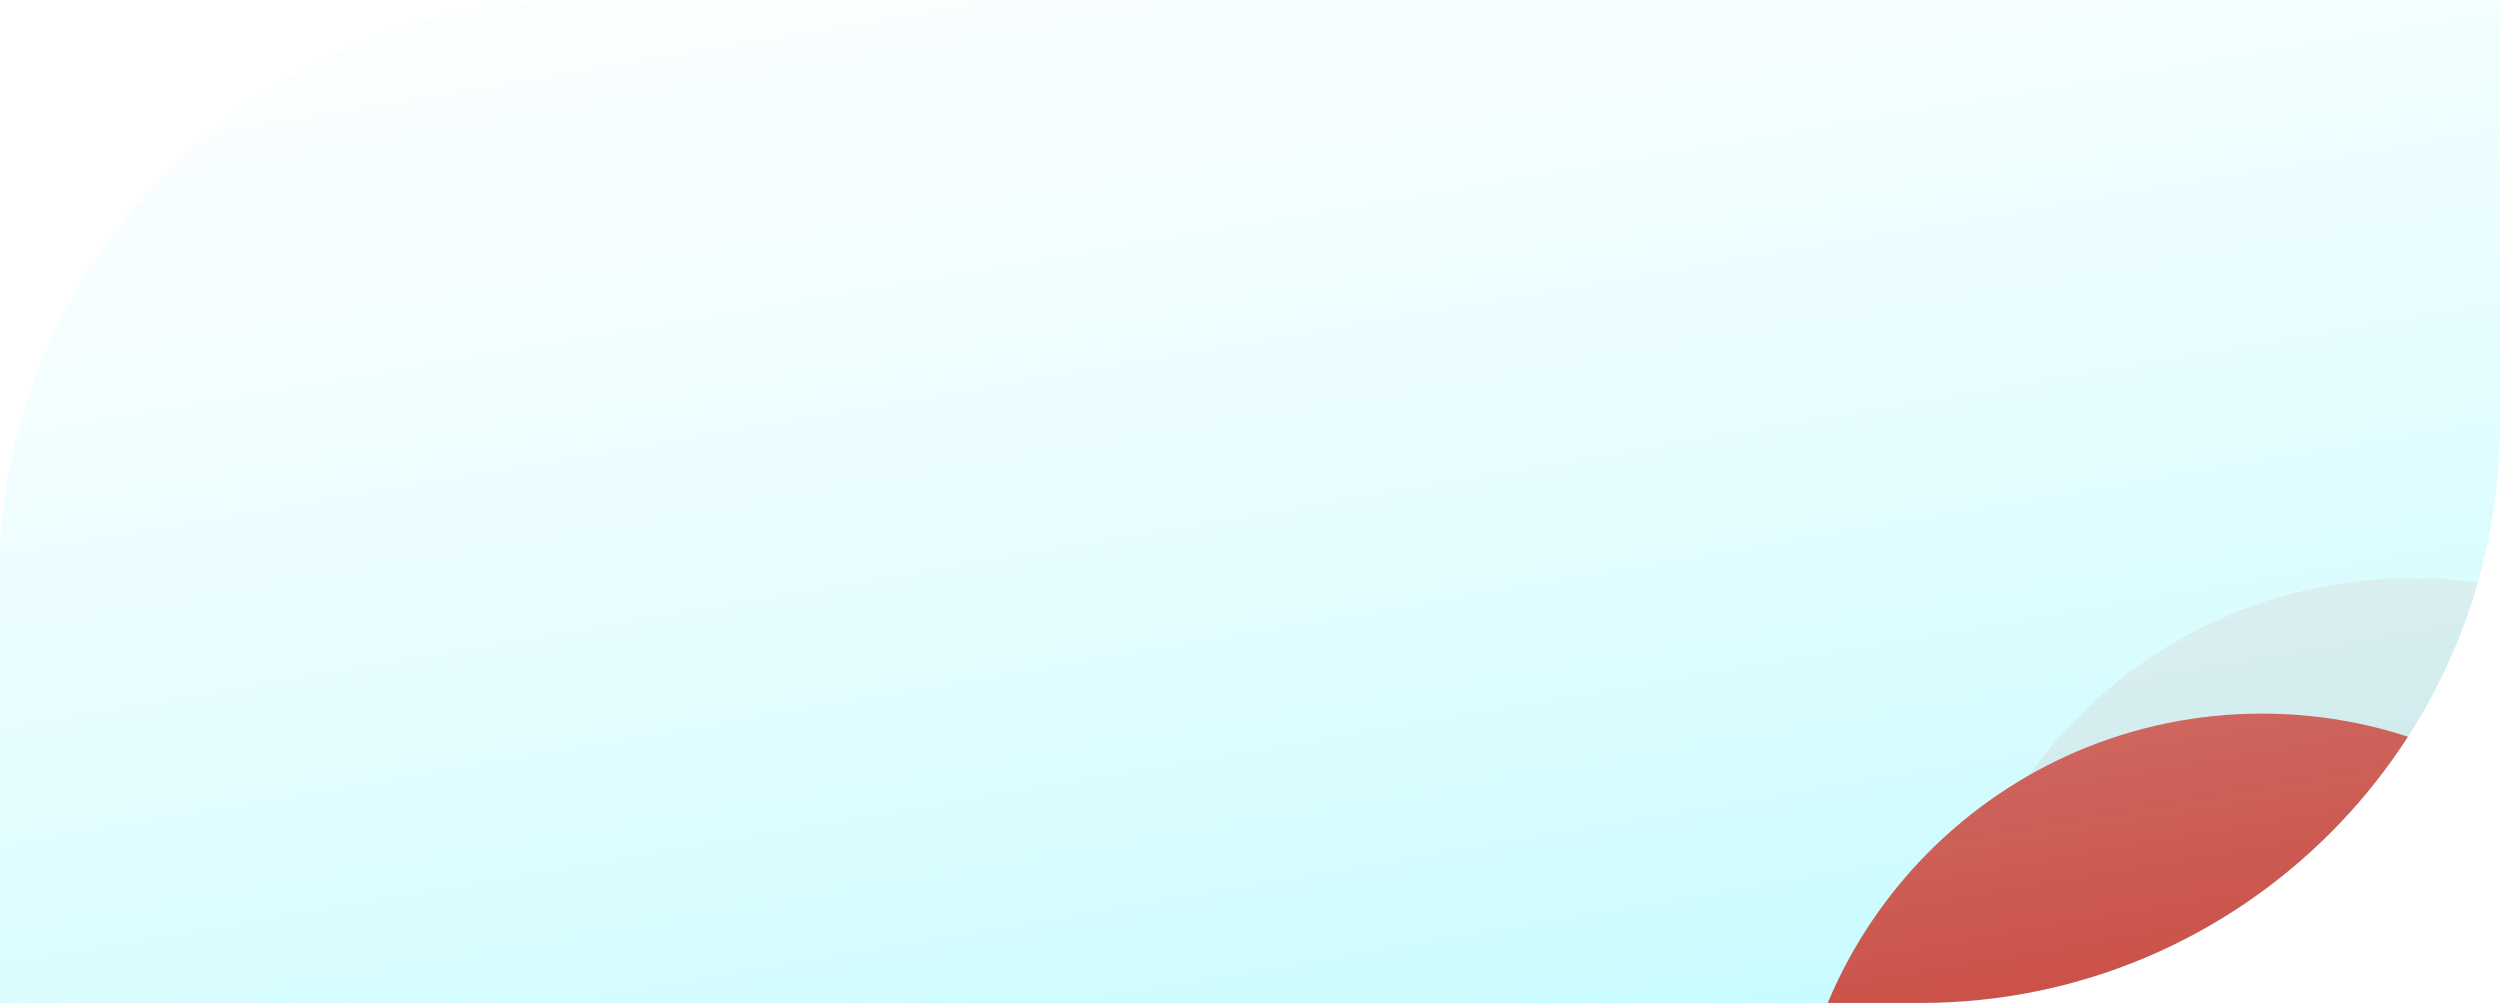
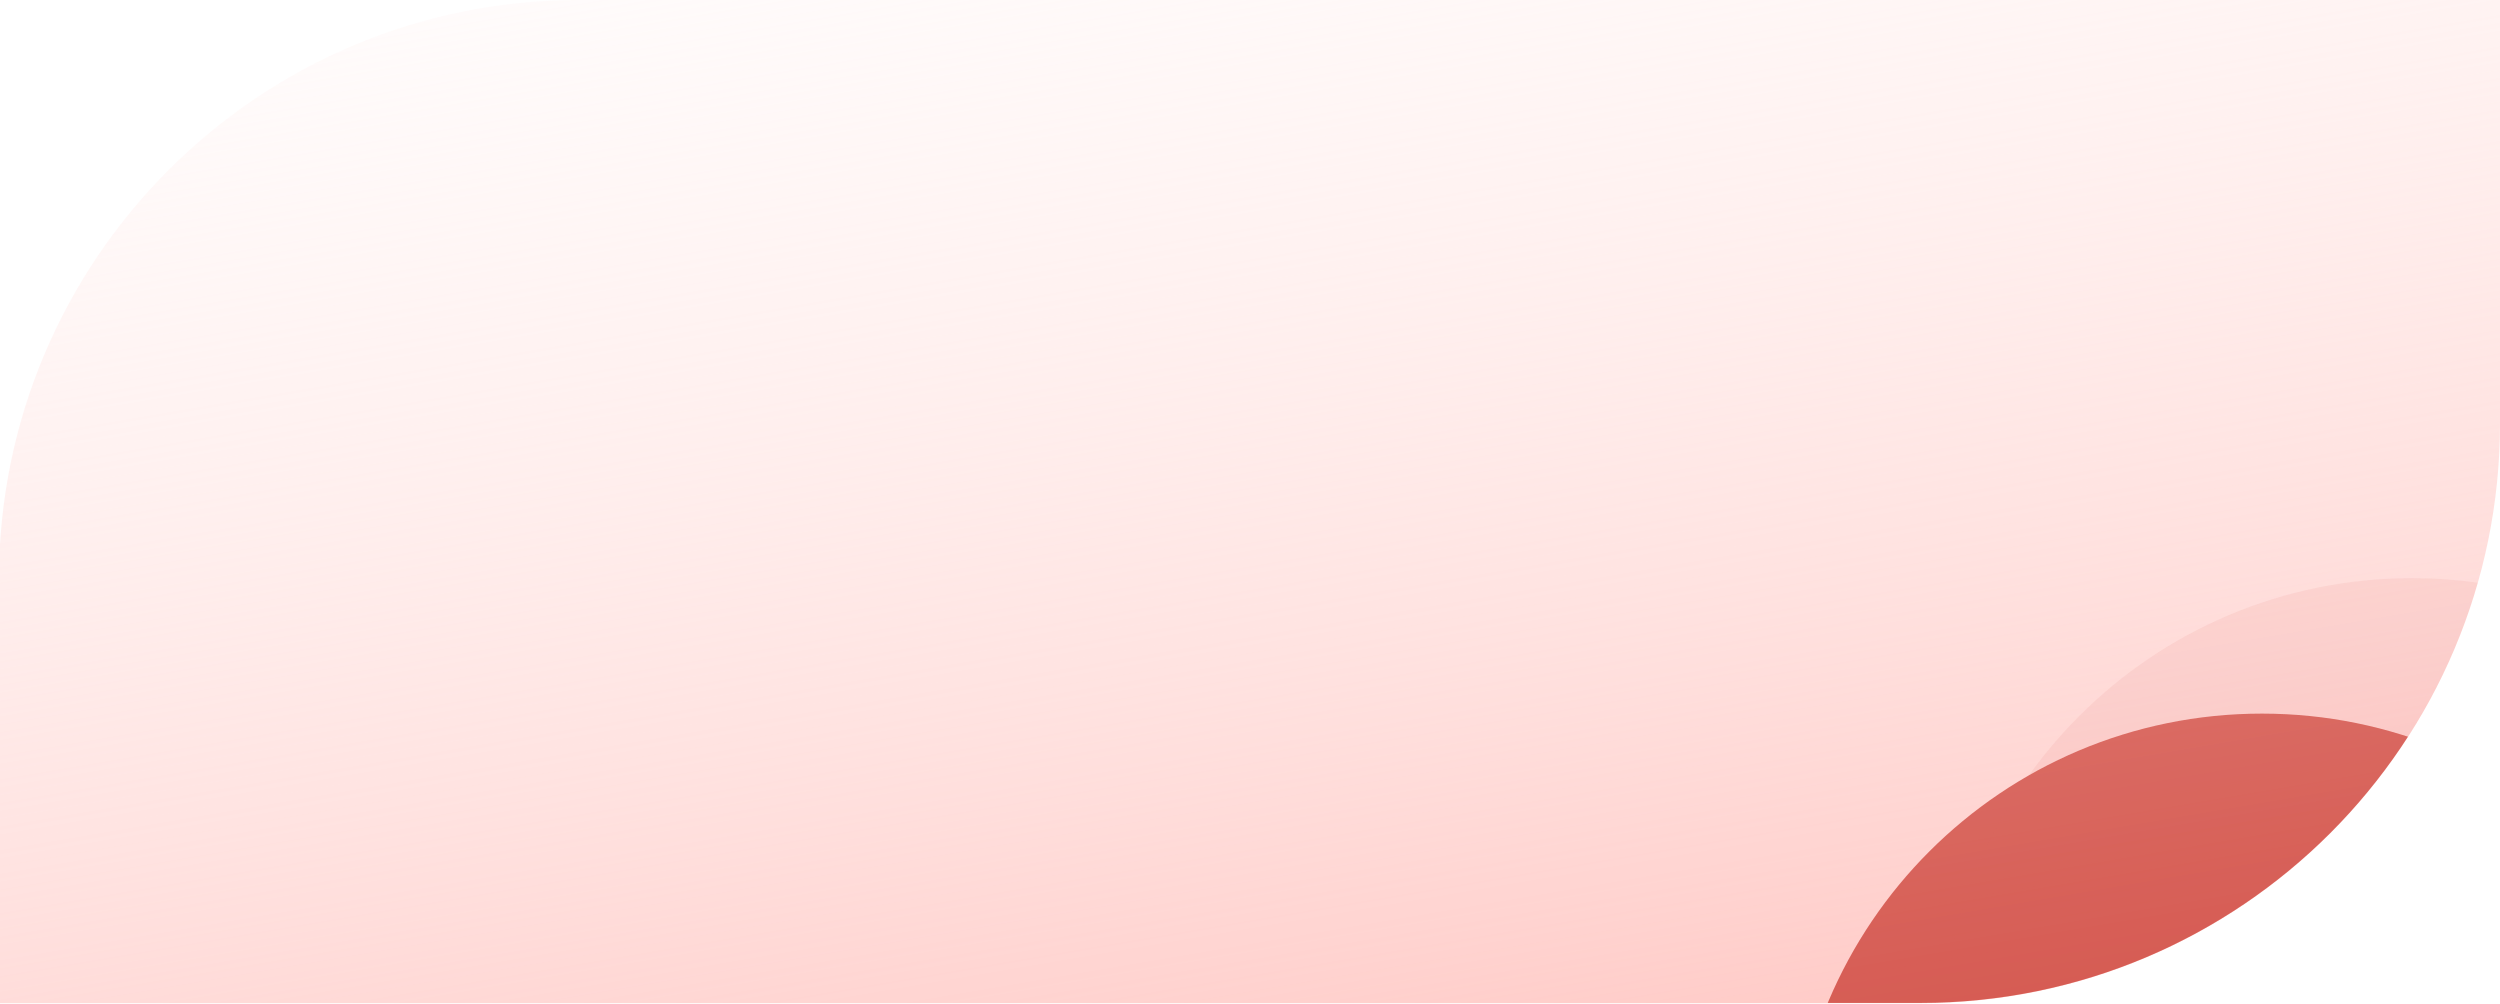
<svg xmlns="http://www.w3.org/2000/svg" xmlns:xlink="http://www.w3.org/1999/xlink" fill="none" height="578" viewBox="0 0 1440 578" width="1440">
  <linearGradient id="a">
-     <stop offset="0" stop-color="#c2fbff" />
-     <stop offset="1" stop-color="#f5feff" stop-opacity=".31" />
+     <stop offset="0" stop-color="#FFC6C2" />
+     <stop offset="1" stop-color="#FFF6F5" stop-opacity=".31" />
  </linearGradient>
  <linearGradient id="b" gradientUnits="userSpaceOnUse" x1="777.675" x2="645.554" xlink:href="#a" y1="676.738" y2="-98.29" />
  <linearGradient id="c" gradientUnits="userSpaceOnUse" x1="777.675" x2="645.687" xlink:href="#a" y1="676.537" y2="-98.113" />
  <mask id="d" height="578" maskUnits="userSpaceOnUse" width="1441" x="-1" y="0">
    <path d="m-.612 334.103c0-184.436 149.514-333.95 333.95-333.95h1106.662v243.583c0 184.436-149.51 333.95-333.95 333.95h-1106.662z" fill="url(#c)" />
  </mask>
  <path d="m-.612 333.953c0-184.435 149.514-333.95 333.95-333.95h1106.662v243.882c0 184.436-149.51 333.95-333.95 333.95h-1106.662z" fill="url(#b)" />
  <g fill="#CC4137" mask="url(#d)">
    <circle cx="1302.88" cy="681.916" r="270.878" />
    <circle cx="1389.24" cy="603.881" opacity=".1" r="270.878" />
  </g>
</svg>
